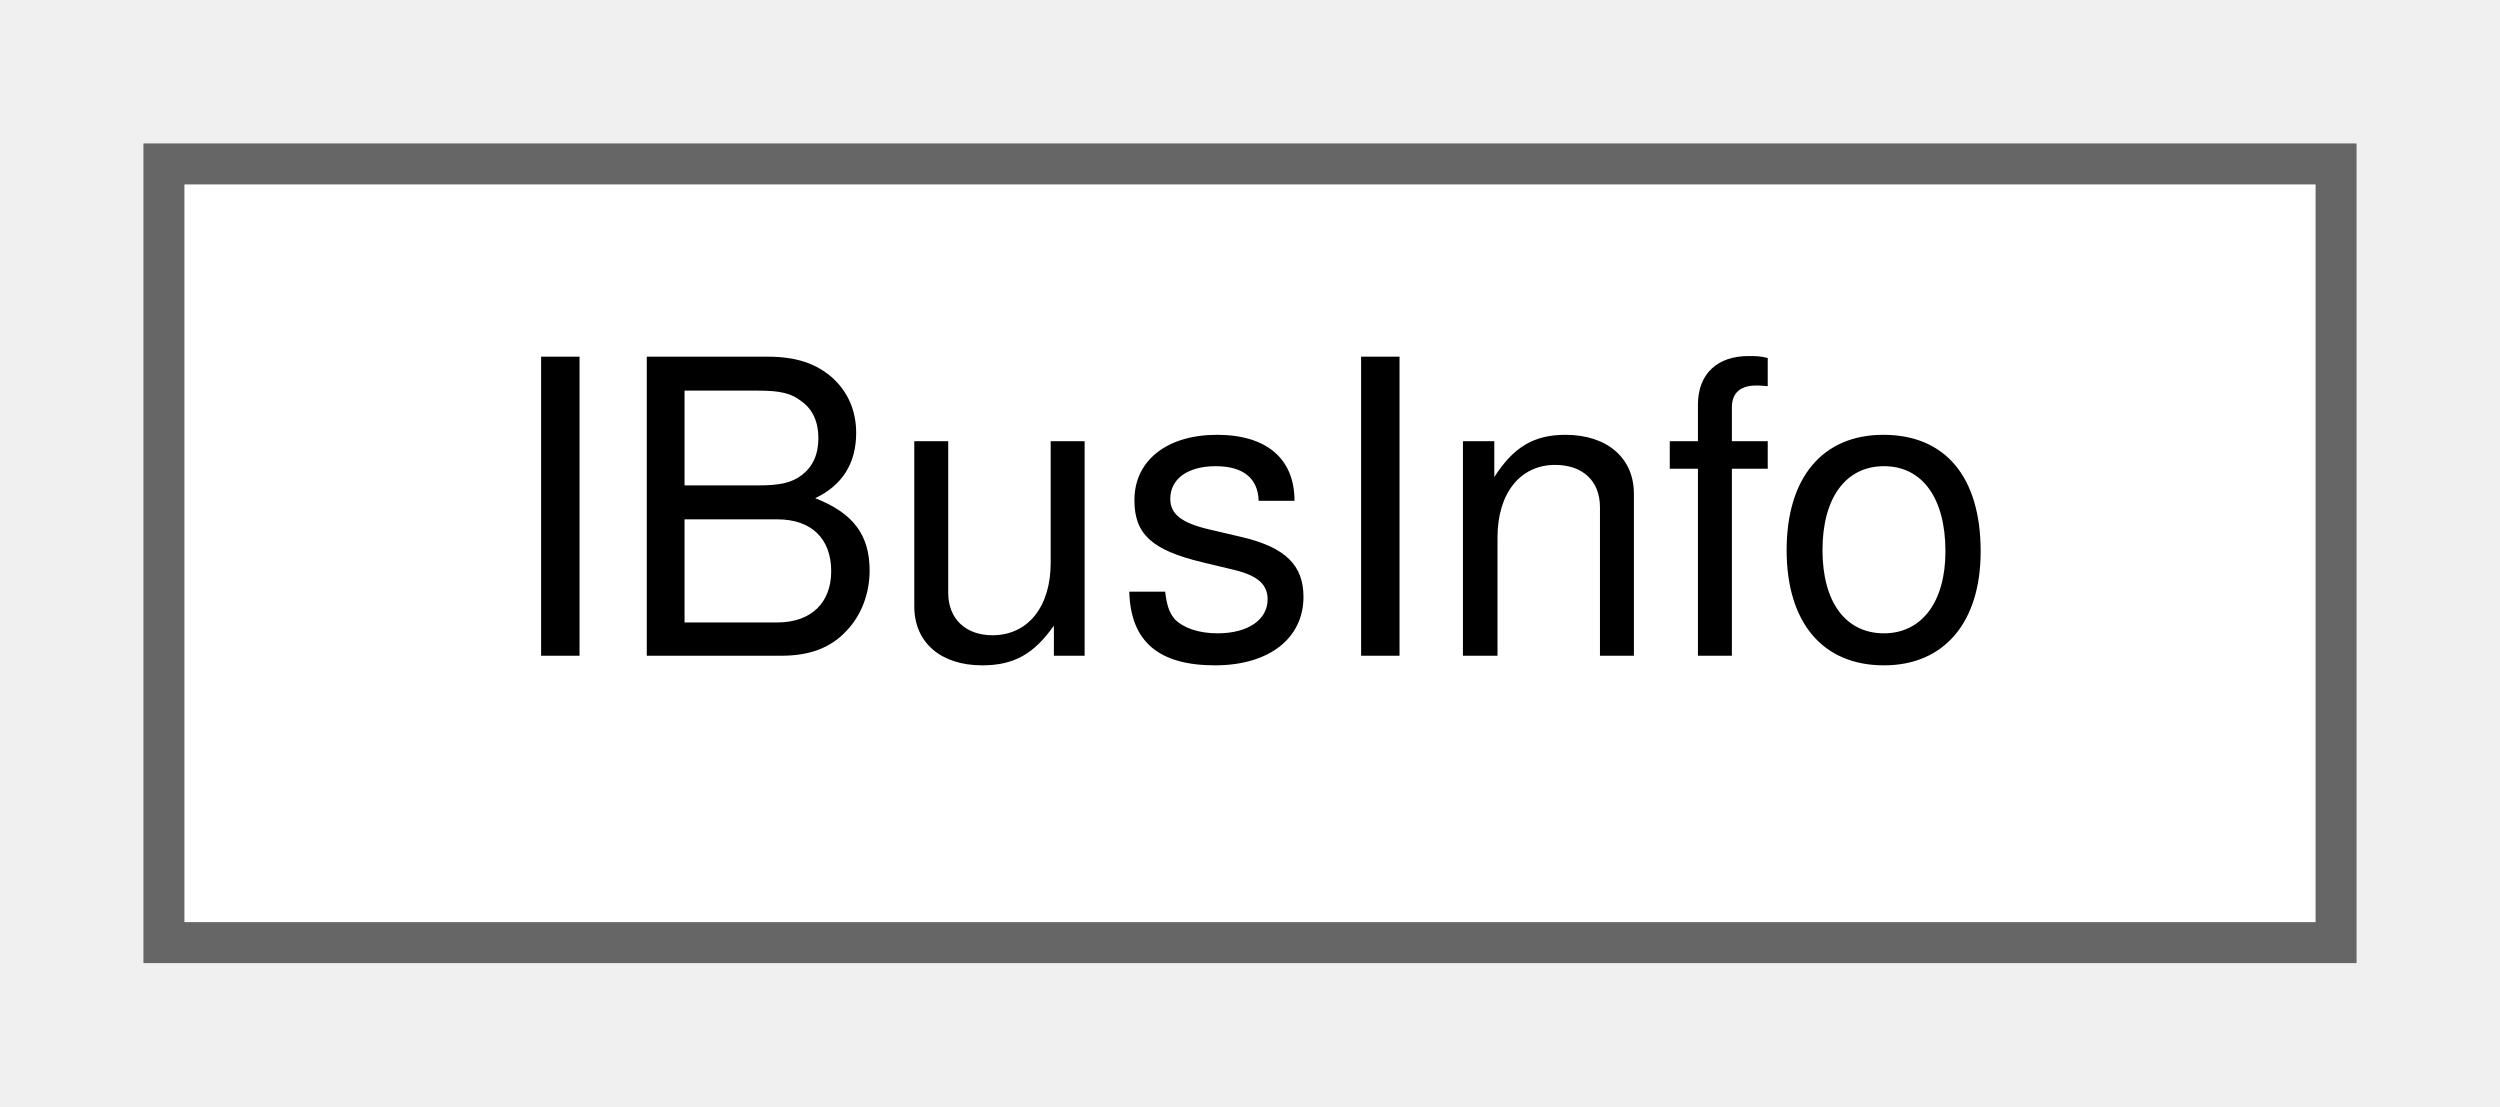
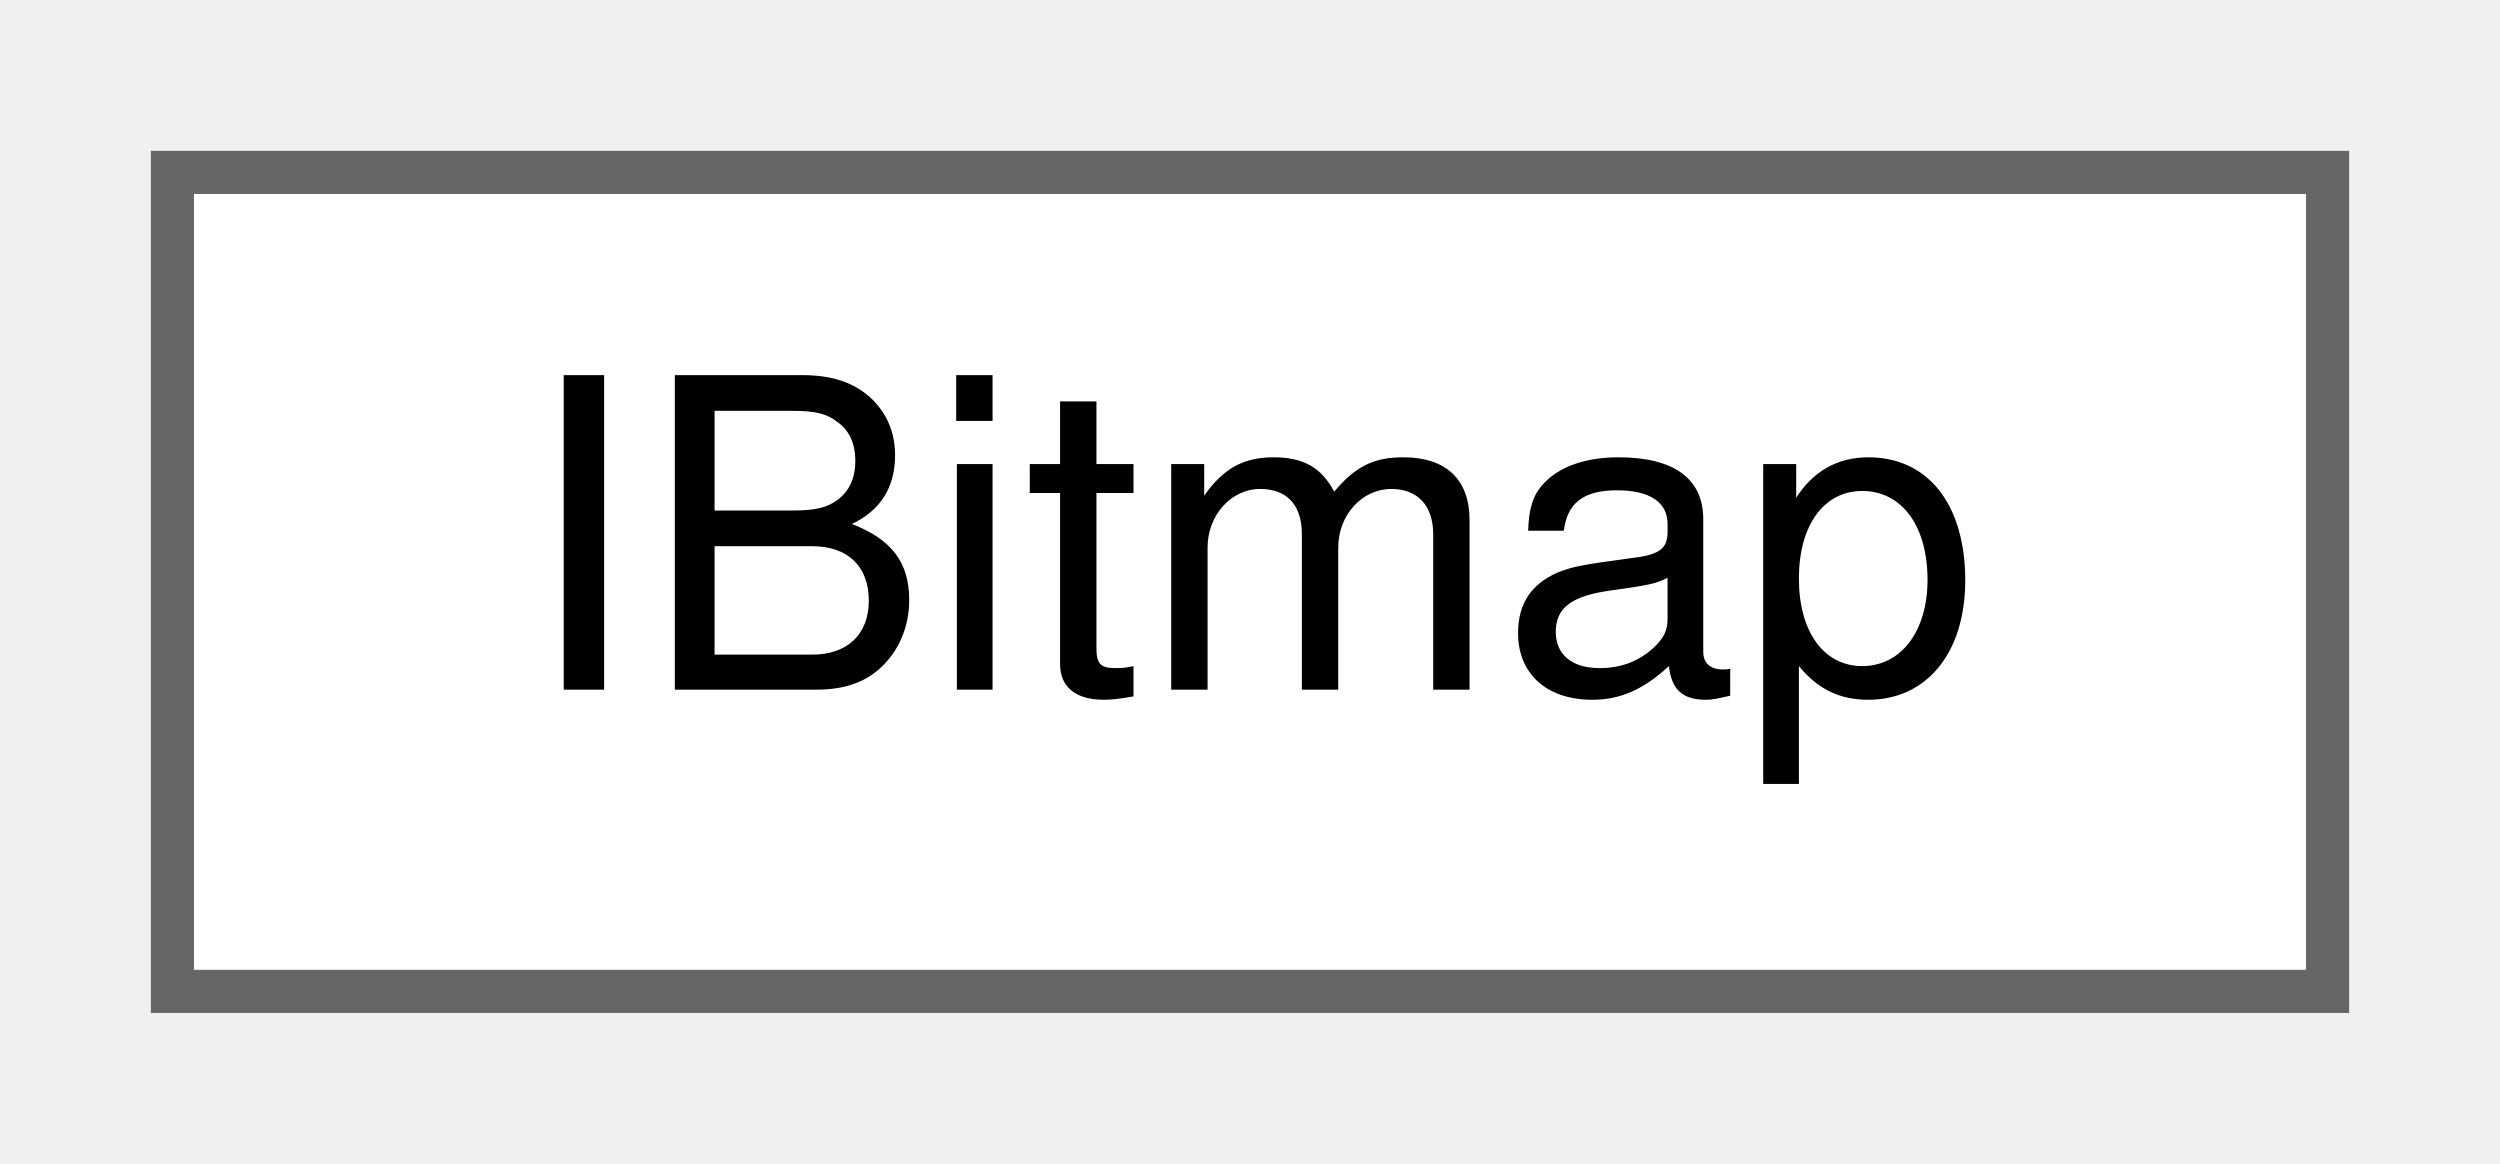
- <svg xmlns="http://www.w3.org/2000/svg" xmlns:xlink="http://www.w3.org/1999/xlink" width="61pt" height="27pt" viewBox="0.00 0.00 61.00 27.00">
+ <svg xmlns="http://www.w3.org/2000/svg" xmlns:xlink="http://www.w3.org/1999/xlink" width="58pt" height="27pt" viewBox="0.00 0.00 58.00 27.00">
  <g id="graph0" class="graph" transform="scale(1 1) rotate(0) translate(4 23)">
    <g id="node1" class="node">
      <g id="a_node1">
-         <a xlink:href="class_i_bus_info.html" target="_top" xlink:title="Used to manage information about a bus such as whether it's an input or output, channel count.">
-           <polygon fill="white" stroke="#666666" points="53,-19 0,-19 0,0 53,0 53,-19" />
-           <text text-anchor="middle" x="26.5" y="-7" font-family="Helvetica,sans-Serif" font-size="10.00">IBusInfo</text>
+         <a xlink:href="class_i_bitmap.html" target="_top" xlink:title="User-facing bitmap abstraction that you use to manage bitmap data, independant of draw class/platform...">
+           <polygon fill="white" stroke="#666666" points="50,-19 0,-19 0,0 50,0 50,-19" />
+           <text text-anchor="middle" x="25" y="-7" font-family="Helvetica,sans-Serif" font-size="10.00">IBitmap</text>
        </a>
      </g>
    </g>
  </g>
</svg>
